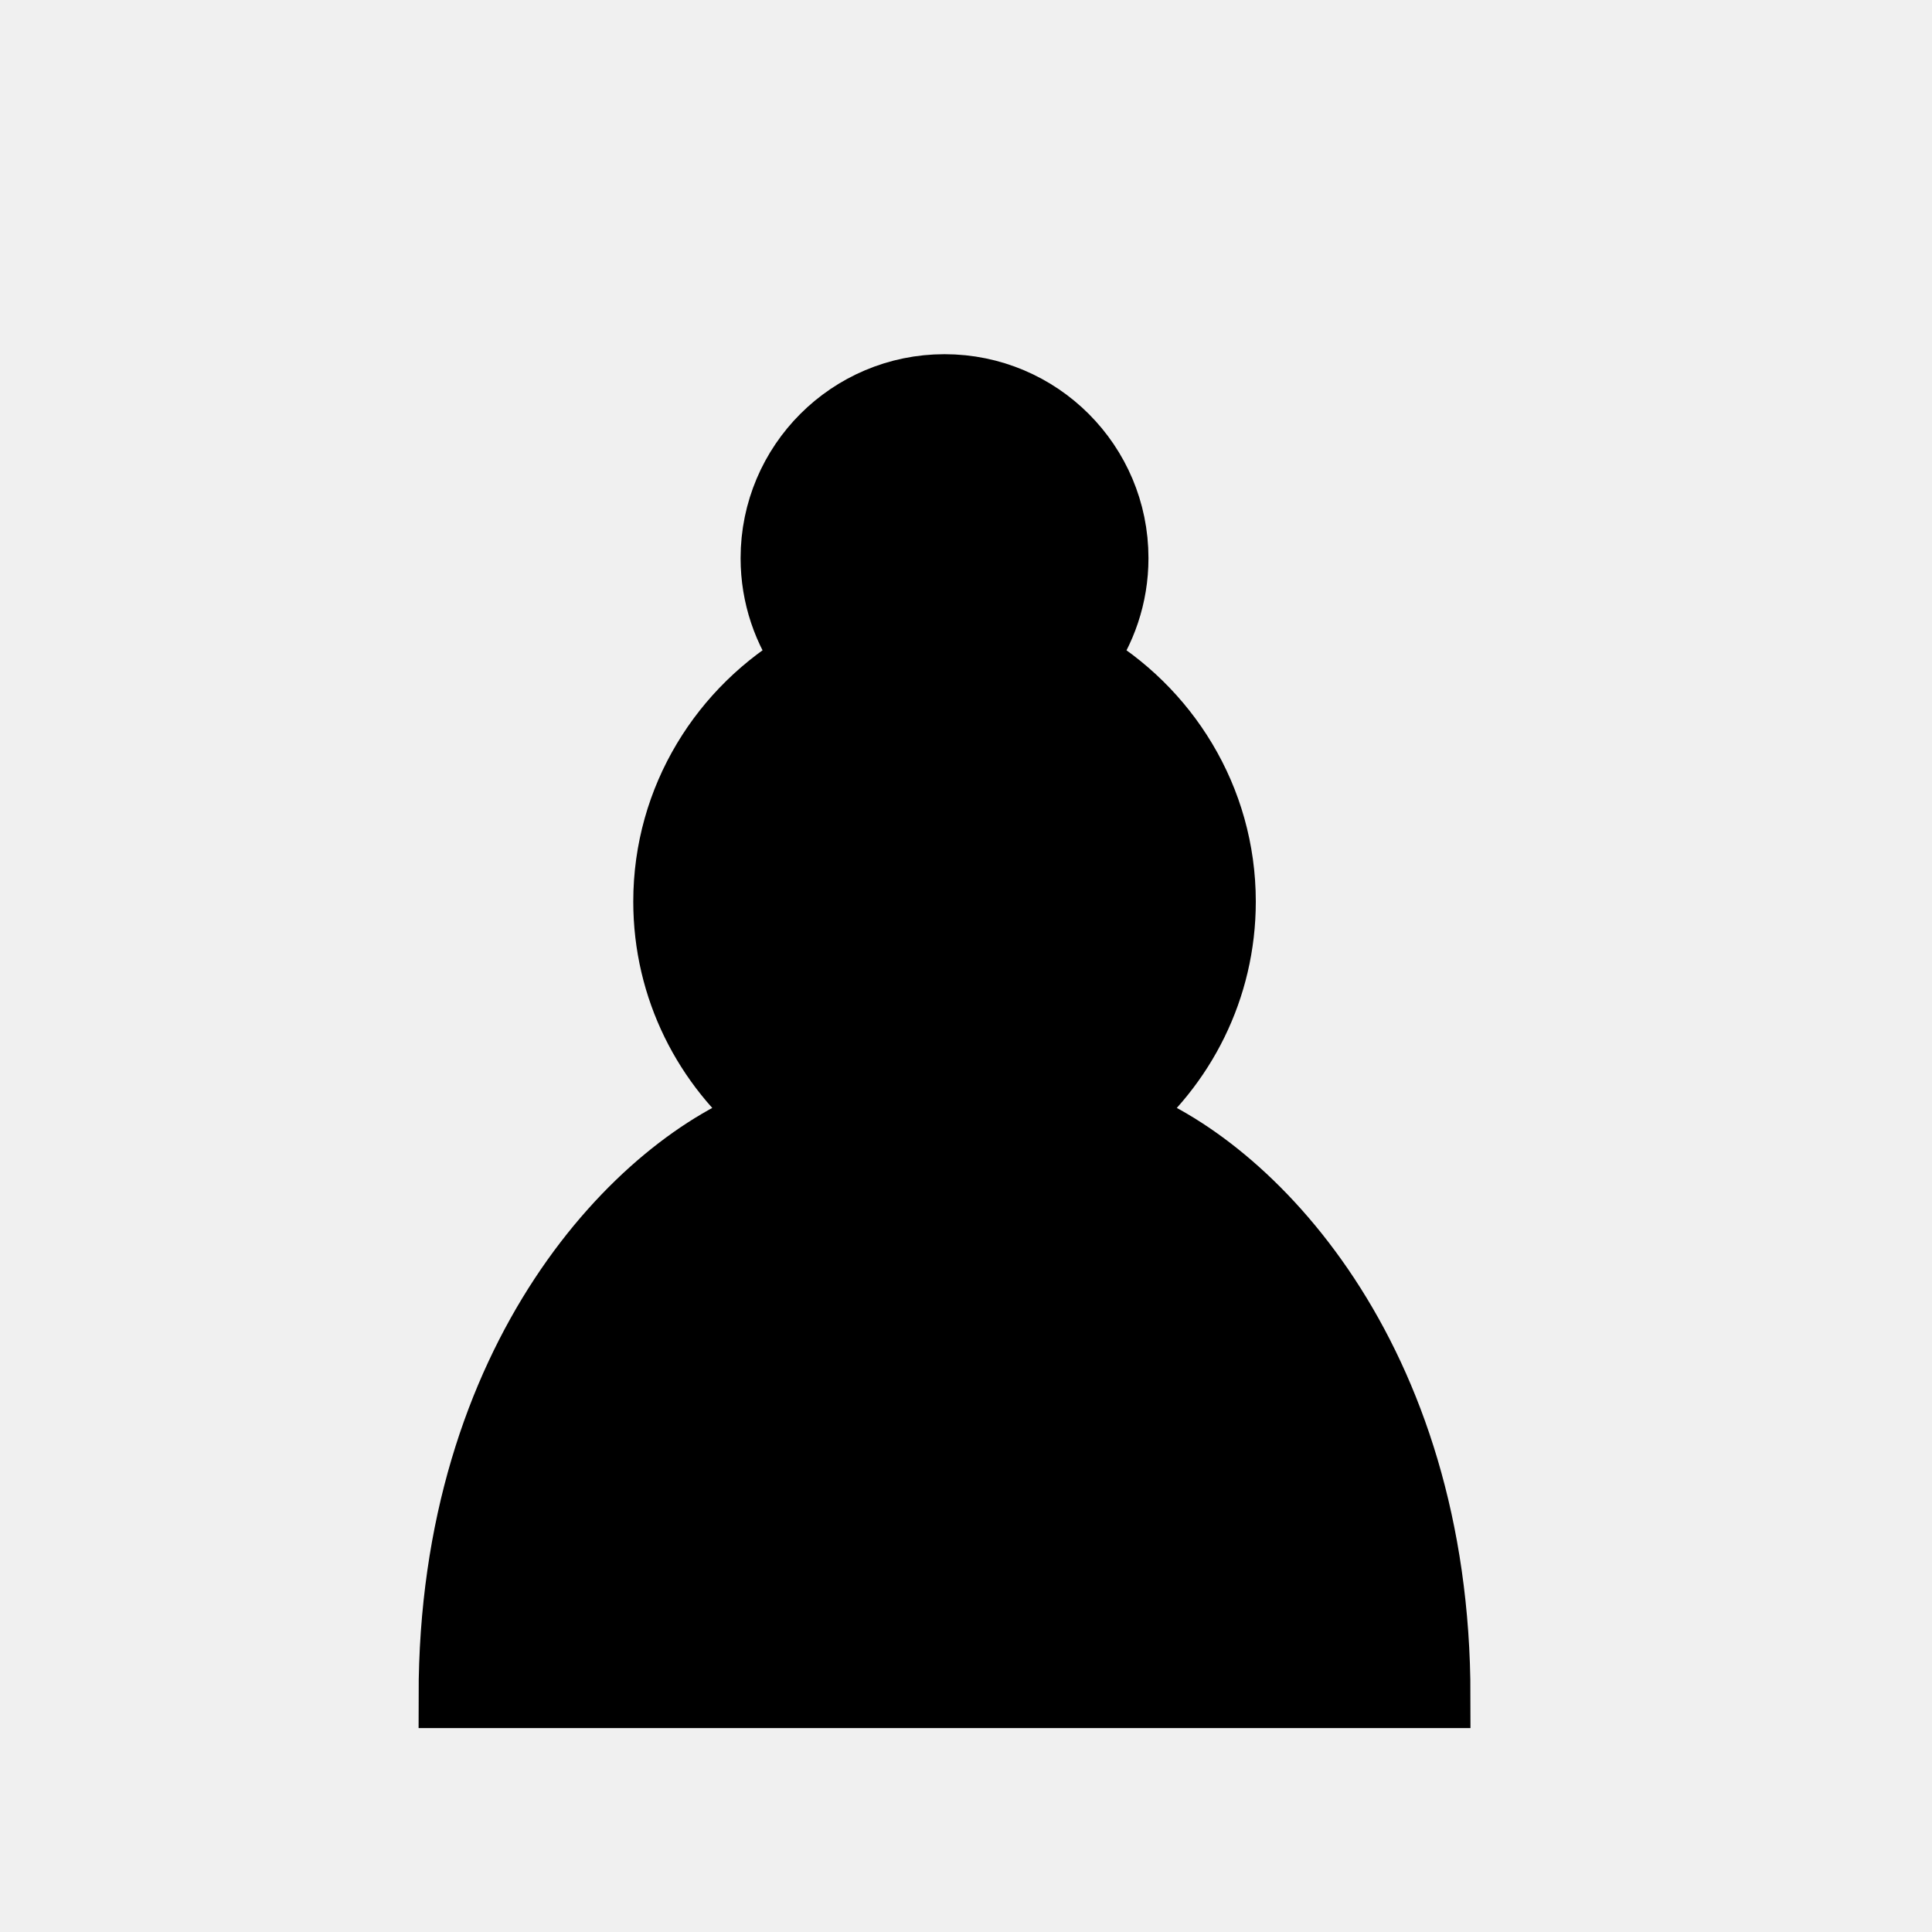
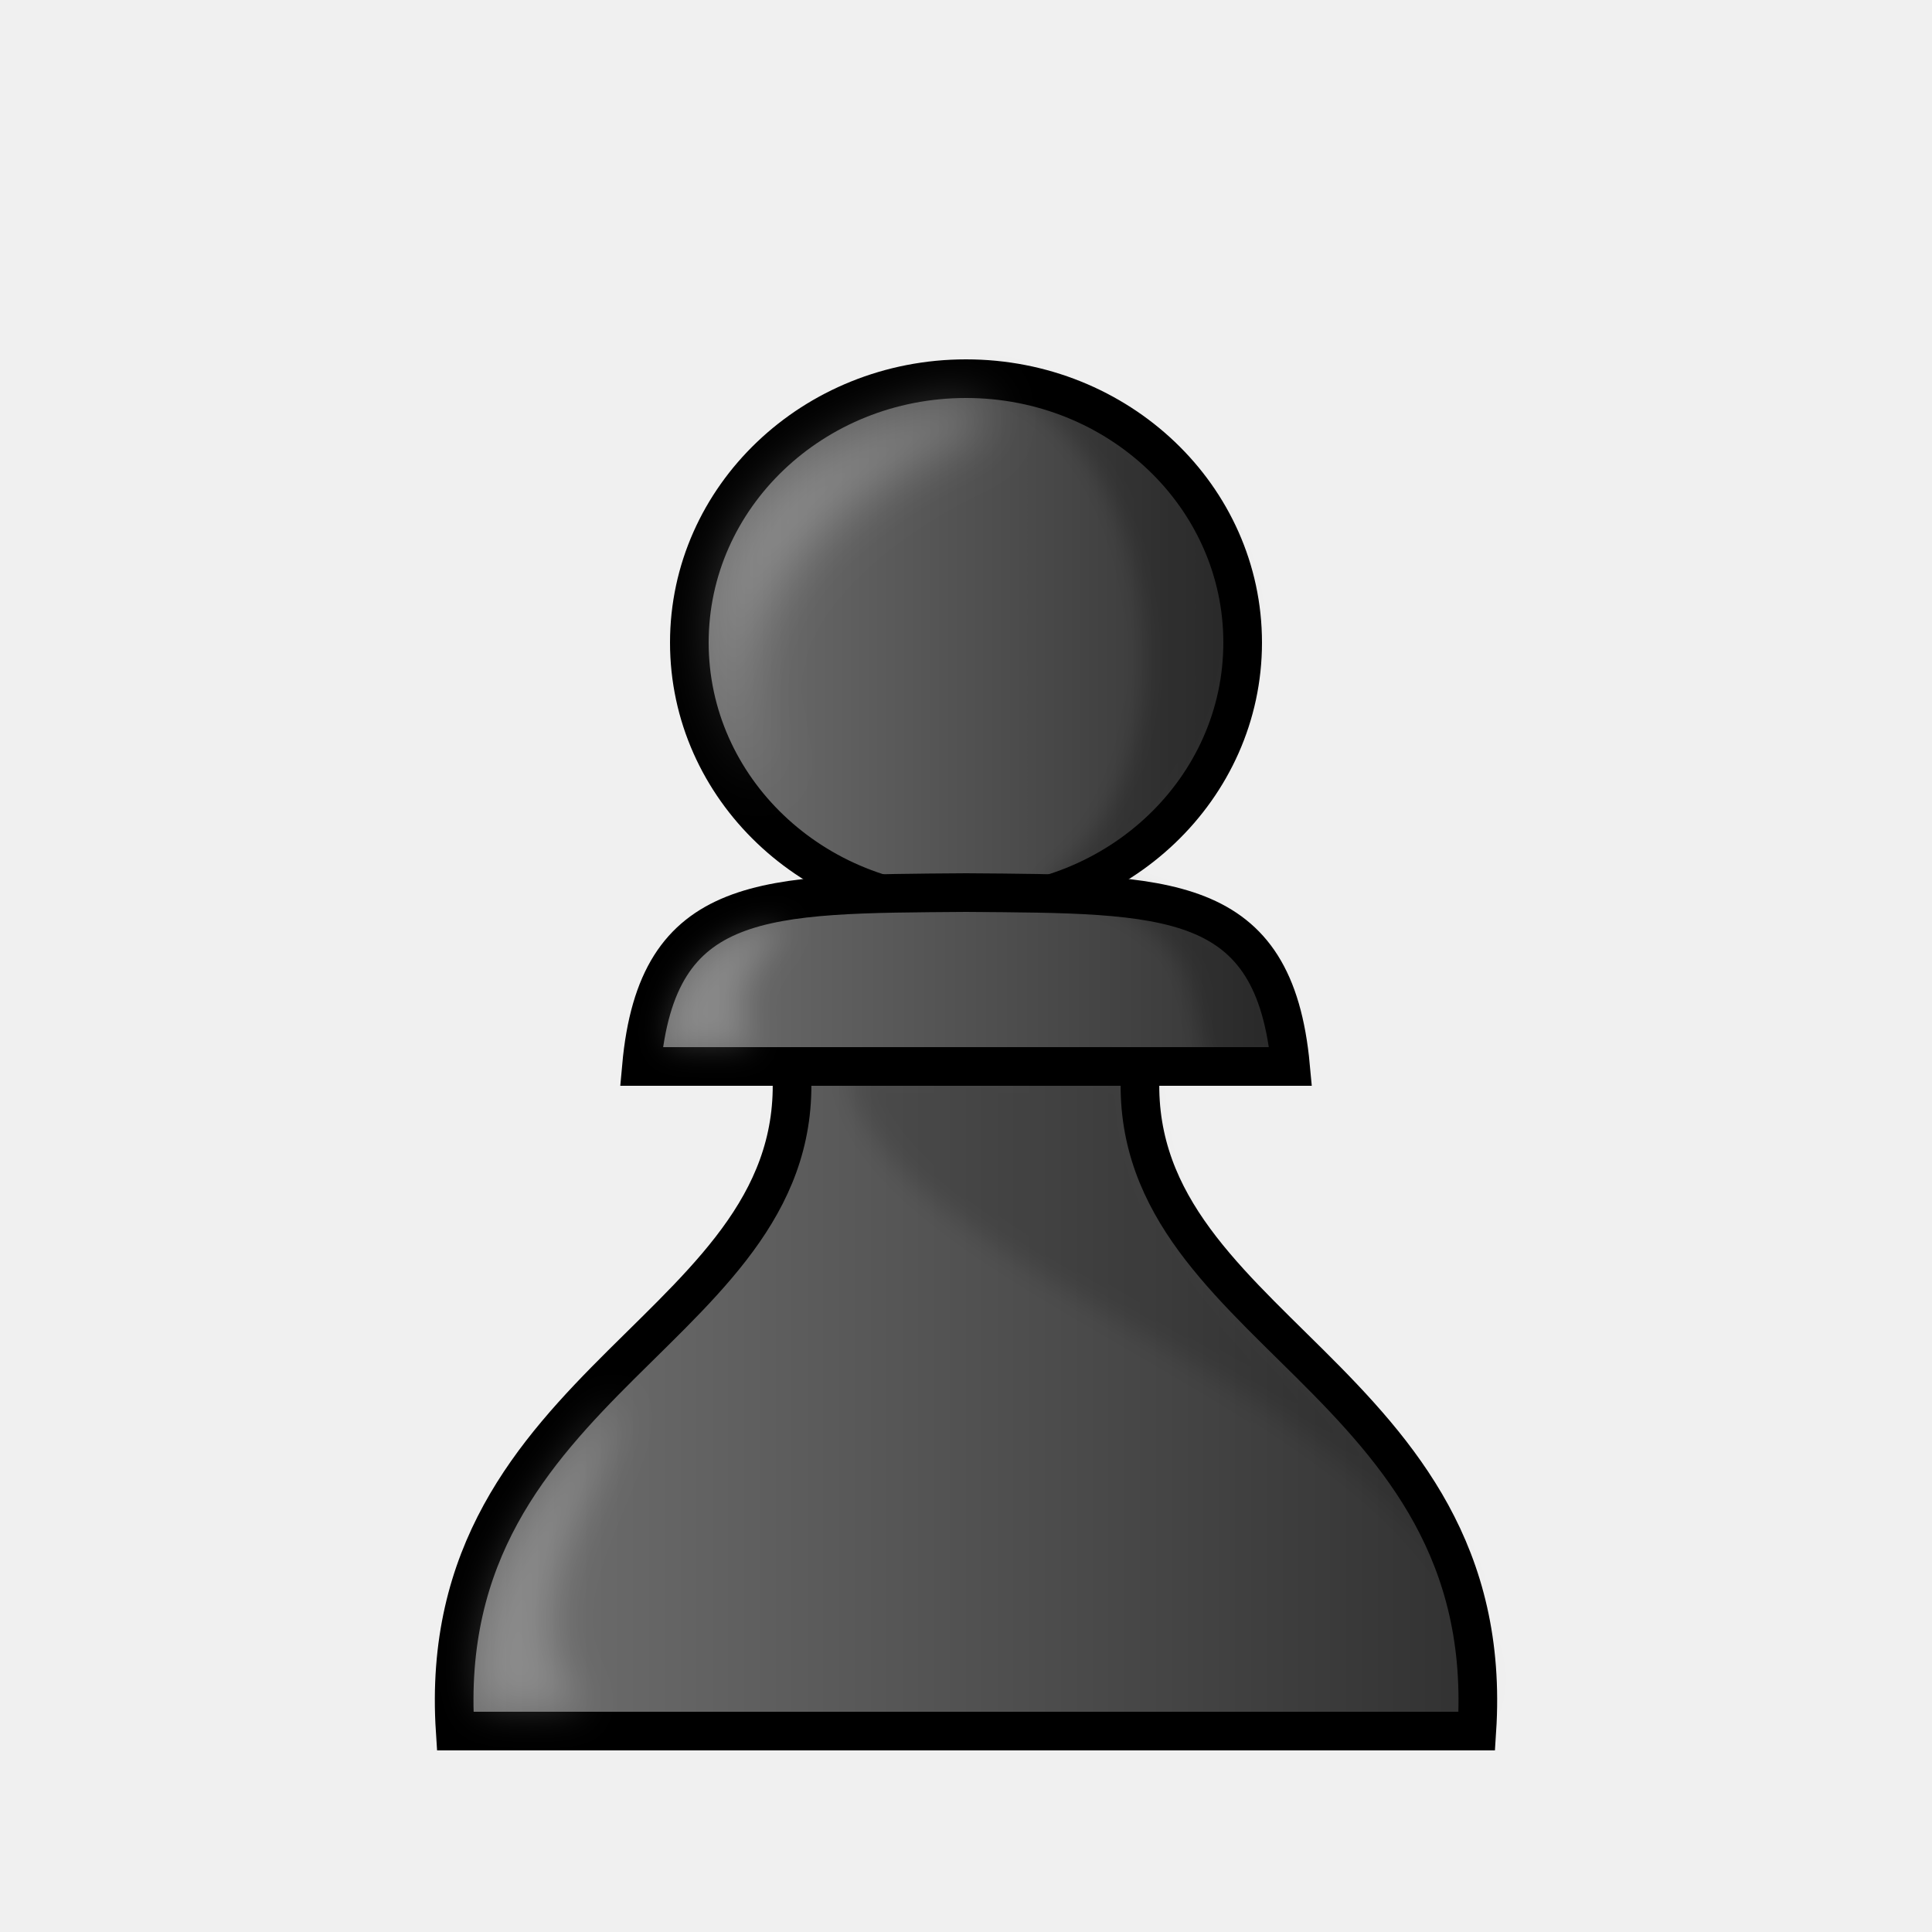
- <svg xmlns="http://www.w3.org/2000/svg" version="1.1" width="45" height="45" viewBox="0 0 45 45">
-   <g>
-     <path d="M 22,9 C 19.79,9 18,10.79 18,13 C 18,13.89 18.29,14.71 18.78,15.38 C 16.83,16.5 15.5,18.59 15.5,21 C 15.5,23.03 16.44,24.84 17.91,26.03 C 14.91,27.09 10.5,31.58 10.5,39.5 L 33.5,39.5 C 33.5,31.58 29.09,27.09 26.09,26.03 C 27.56,24.84 28.5,23.03 28.5,21 C 28.5,18.59 27.17,16.5 25.22,15.38 C 25.71,14.71 26,13.89 26,13 C 26,10.79 24.21,9 22,9 z " style="opacity:1; fill:#000000; fill-opacity:1; fill-rule:nonzero; stroke:#000000; stroke-width:1.5; stroke-linecap:round; stroke-linejoin:miter; stroke-miterlimit:4; stroke-dasharray:none; stroke-opacity:1;" />
-   </g>
+ <svg xmlns="http://www.w3.org/2000/svg" xmlns:xlink="http://www.w3.org/1999/xlink" fill-rule="evenodd" clip-rule="evenodd" image-rendering="optimizeQuality" shape-rendering="geometricPrecision" text-rendering="geometricPrecision" viewBox="0 1.5 50 50">
+   <defs>
+     <filter id="e" width="1.46" height="1.33" x="-.23" y="-.16" color-interpolation-filters="sRGB">
+       <feGaussianBlur stdDeviation=".67" />
+     </filter>
+     <filter id="f" width="1.55" height="1.29" x="-.27" y="-.15" color-interpolation-filters="sRGB">
+       <feGaussianBlur stdDeviation=".49" />
+     </filter>
+     <filter id="g" width="1.61" height="1.59" x="-.3" y="-.3" color-interpolation-filters="sRGB">
+       <feGaussianBlur stdDeviation=".39" />
+     </filter>
+     <filter id="h" width="1.1" height="1.09" x="-.05" y="-.05" color-interpolation-filters="sRGB">
+       <feGaussianBlur stdDeviation=".34" />
+     </filter>
+     <filter id="i" width="1.15" height="1.07" x="-.07" y="-.04" color-interpolation-filters="sRGB">
+       <feGaussianBlur stdDeviation=".27" />
+     </filter>
+     <linearGradient xlink:href="#a" id="b" x1="779.03" x2="794.63" y1="54.45" y2="54.45" gradientTransform="matrix(.98131 0 0 .97235 -747.13 -34.82)" gradientUnits="userSpaceOnUse" />
+     <linearGradient id="a" x1="9.24" x2="40.76" y1="27.27" y2="27.27" gradientTransform="matrix(1.0155 0 0 1.0103 -.39 .48)" gradientUnits="userSpaceOnUse">
+       <stop offset="0" stop-color="#737373" />
+       <stop offset="1" stop-color="#303030" />
+     </linearGradient>
+     <linearGradient xlink:href="#a" id="c" x1="777.73" x2="795.93" y1="63.42" y2="63.42" gradientTransform="matrix(.98131 0 0 .97235 -747.13 -34.82)" gradientUnits="userSpaceOnUse" />
+     <linearGradient xlink:href="#a" id="d" x1="772.83" x2="800.83" y1="74.58" y2="74.58" gradientTransform="matrix(.98131 0 0 .97235 -747.13 -34.82)" gradientUnits="userSpaceOnUse" />
+   </defs>
+   <ellipse cx="25" cy="18.13" fill="url(#b)" stroke="#000" stroke-linejoin="round" paint-order="markers fill stroke" rx="7.16" ry="6.83" />
+   <path fill="url(#c)" stroke="#000" d="M25 24.6c-5.23.04-7.99-.03-8.4 4.5h16.8c-.42-4.53-3.17-4.46-8.4-4.5z" />
+   <path fill="url(#d)" stroke="#000" d="M20.48 29.1c.5 6.8-9.3 8-8.7 17.2h26.44c.6-9.2-9.2-10.4-8.7-17.2H25z" />
+   <path fill="#fff" d="M19.88 21.63c-.52.22-4.58-7.63 4.87-9.77.72-.12 1.25.64 0 1.04 0 0-7.73 3.34-4.87 8.73z" filter="url(#e)" opacity=".25" />
+   <path fill="#fff" d="M12.5 45.7c-.32-1.24-.2-3.97 3.52-8-.37 2.43-3.07 5.39-.9 8.02z" filter="url(#f)" opacity=".2" />
+   <path fill="#fff" d="M17.28 28.56s-.02-2.9 3.1-3.15c-1.07 1.22-1.45 1.91-.93 3.18z" filter="url(#g)" opacity=".2" />
+   <path d="M275.09-101.12c.23 6.04 18.73 9.31 16.55 17.68 1.29-7.88-9.28-10.09-8.87-17.68z" filter="url(#h)" opacity=".15" style="mix-blend-mode:normal" transform="matrix(.98092 0 0 .9722 -247.86 127.42)" />
+   <path d="M278.37-118.34c4.97.66 6.6 10.5 1.92 13.45 0 0 3.4.52 3.97 2.7.17.65.47 2.17.47 2.17h2.2s-.2-1.54-.47-2.16c-.9-2.04-4.69-2.77-4.69-2.77 1.87-1.18 3.9-4.25 3.9-6.36.39-4.55-5.5-7.55-7.3-7.03z" filter="url(#i)" opacity=".2" style="mix-blend-mode:normal" transform="matrix(.98092 0 0 .9722 -248.05 126.34)" />
</svg>
